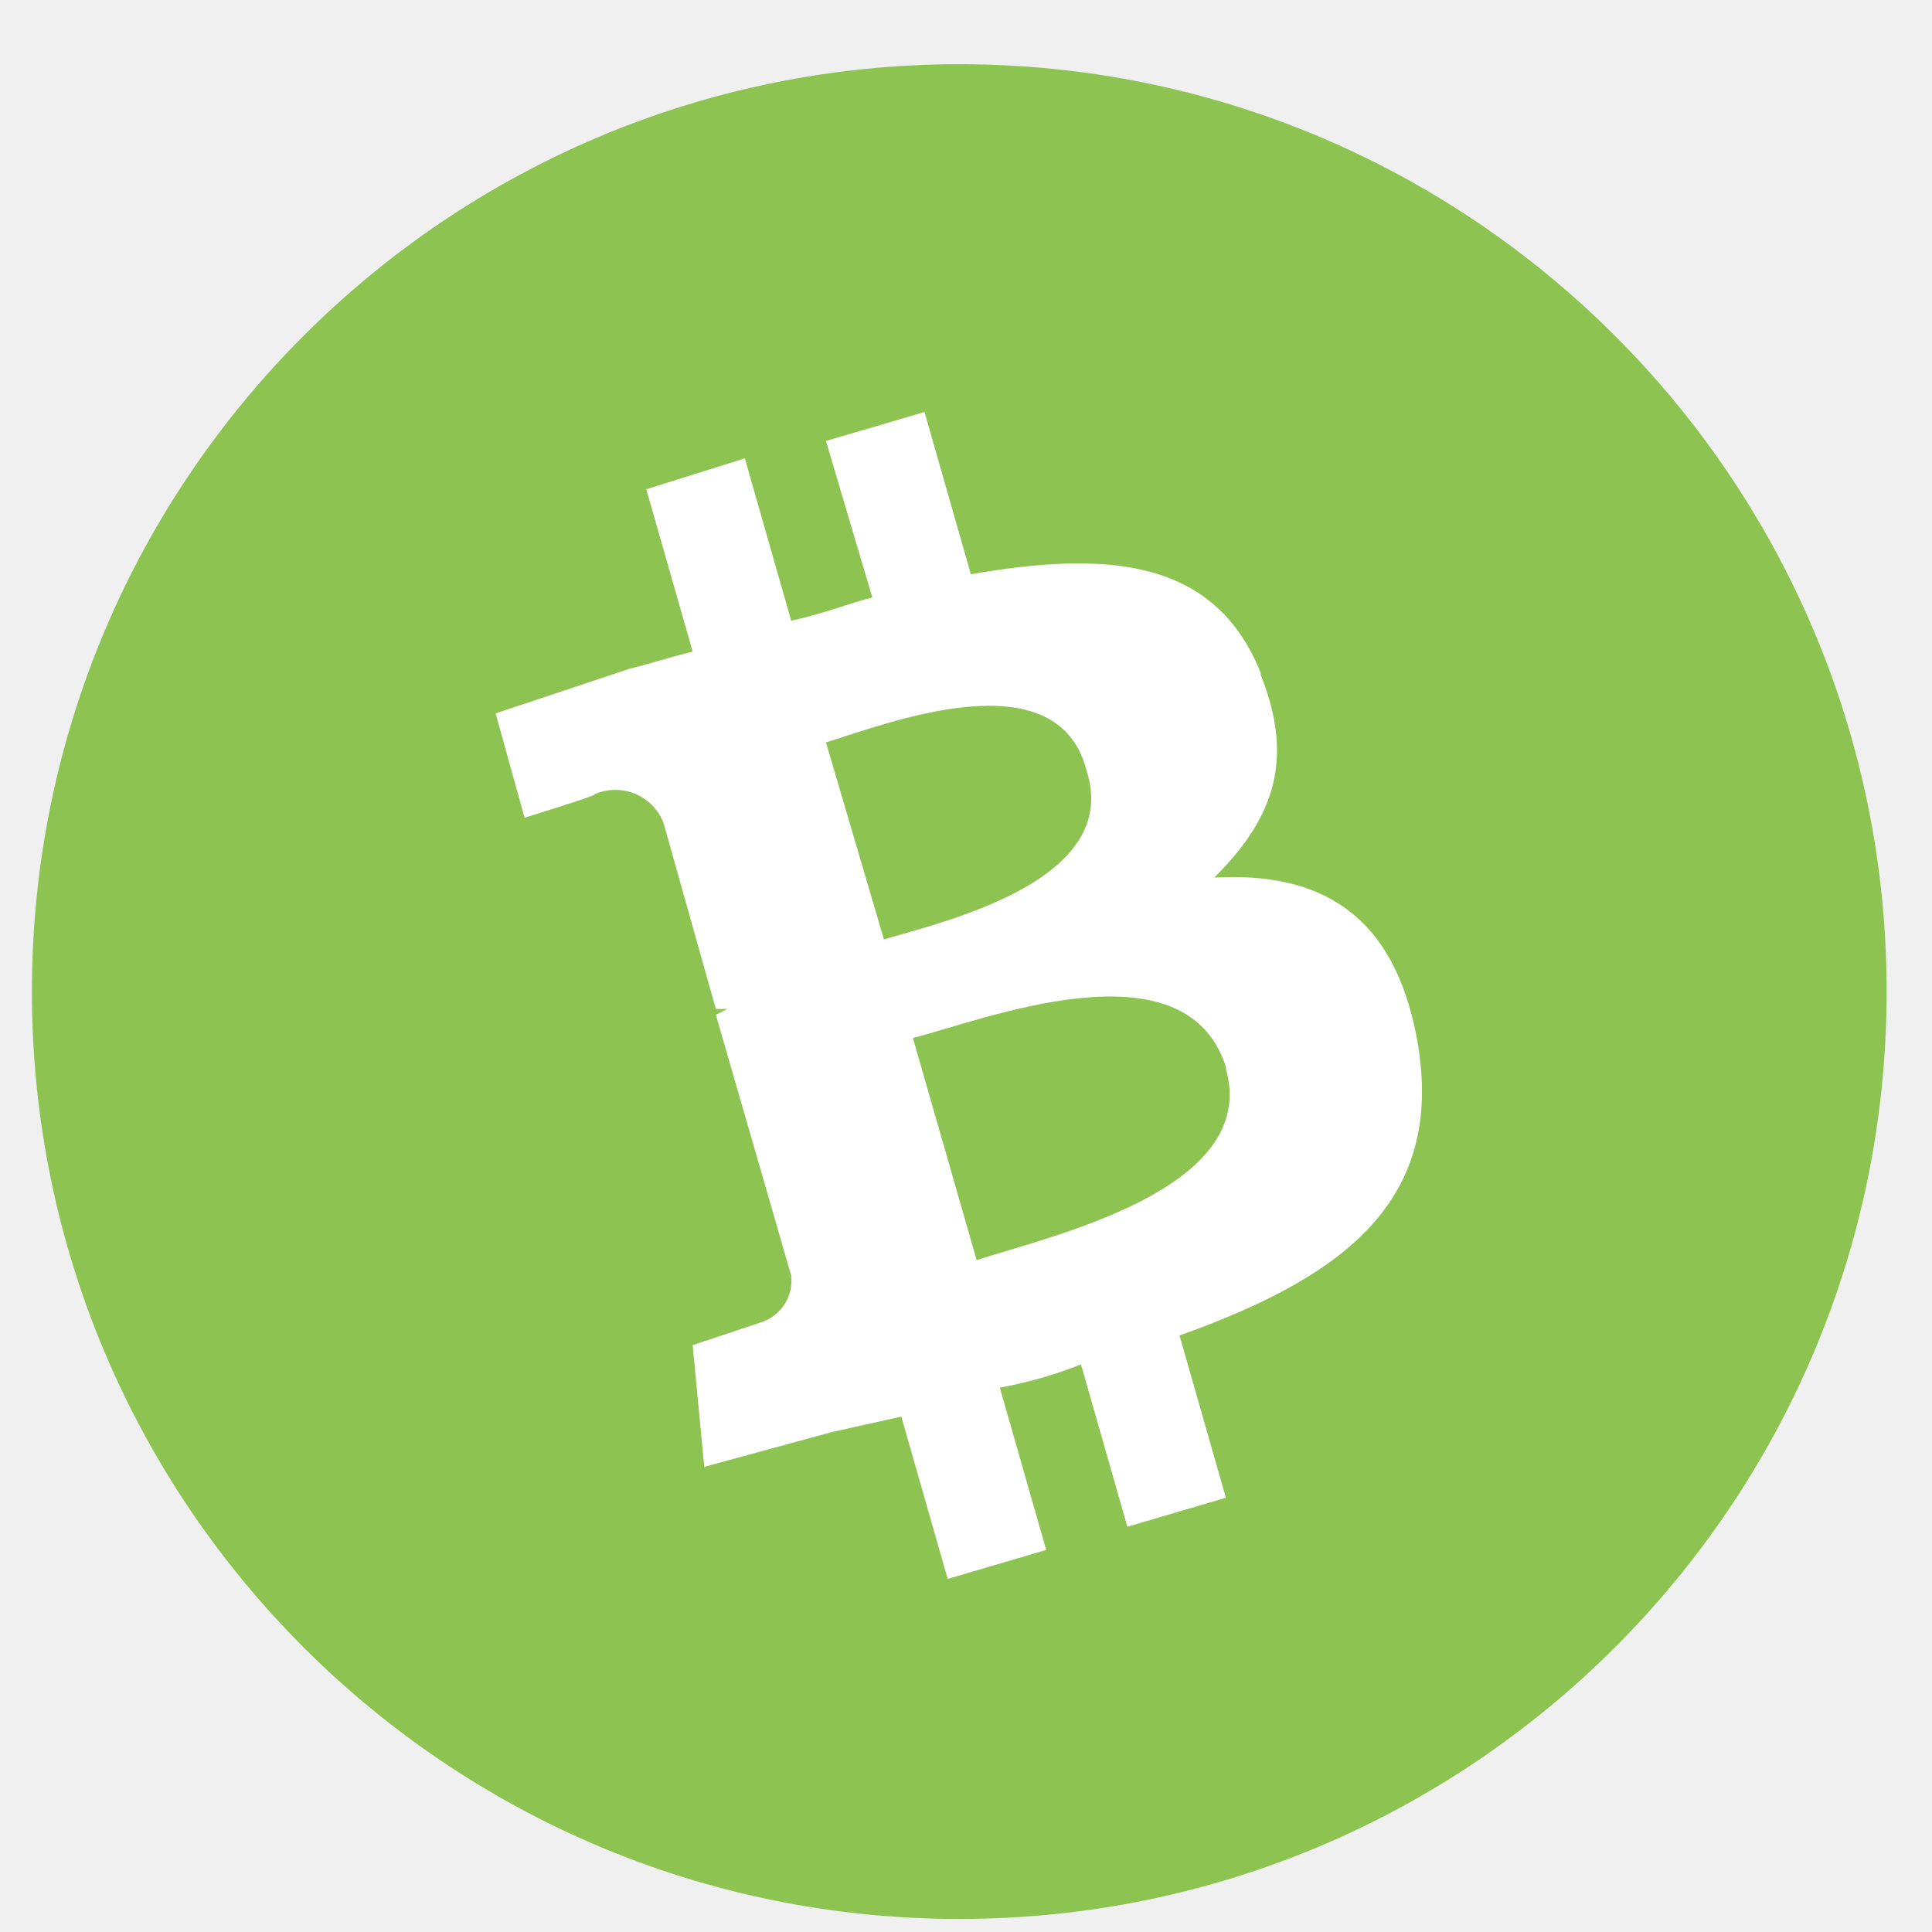
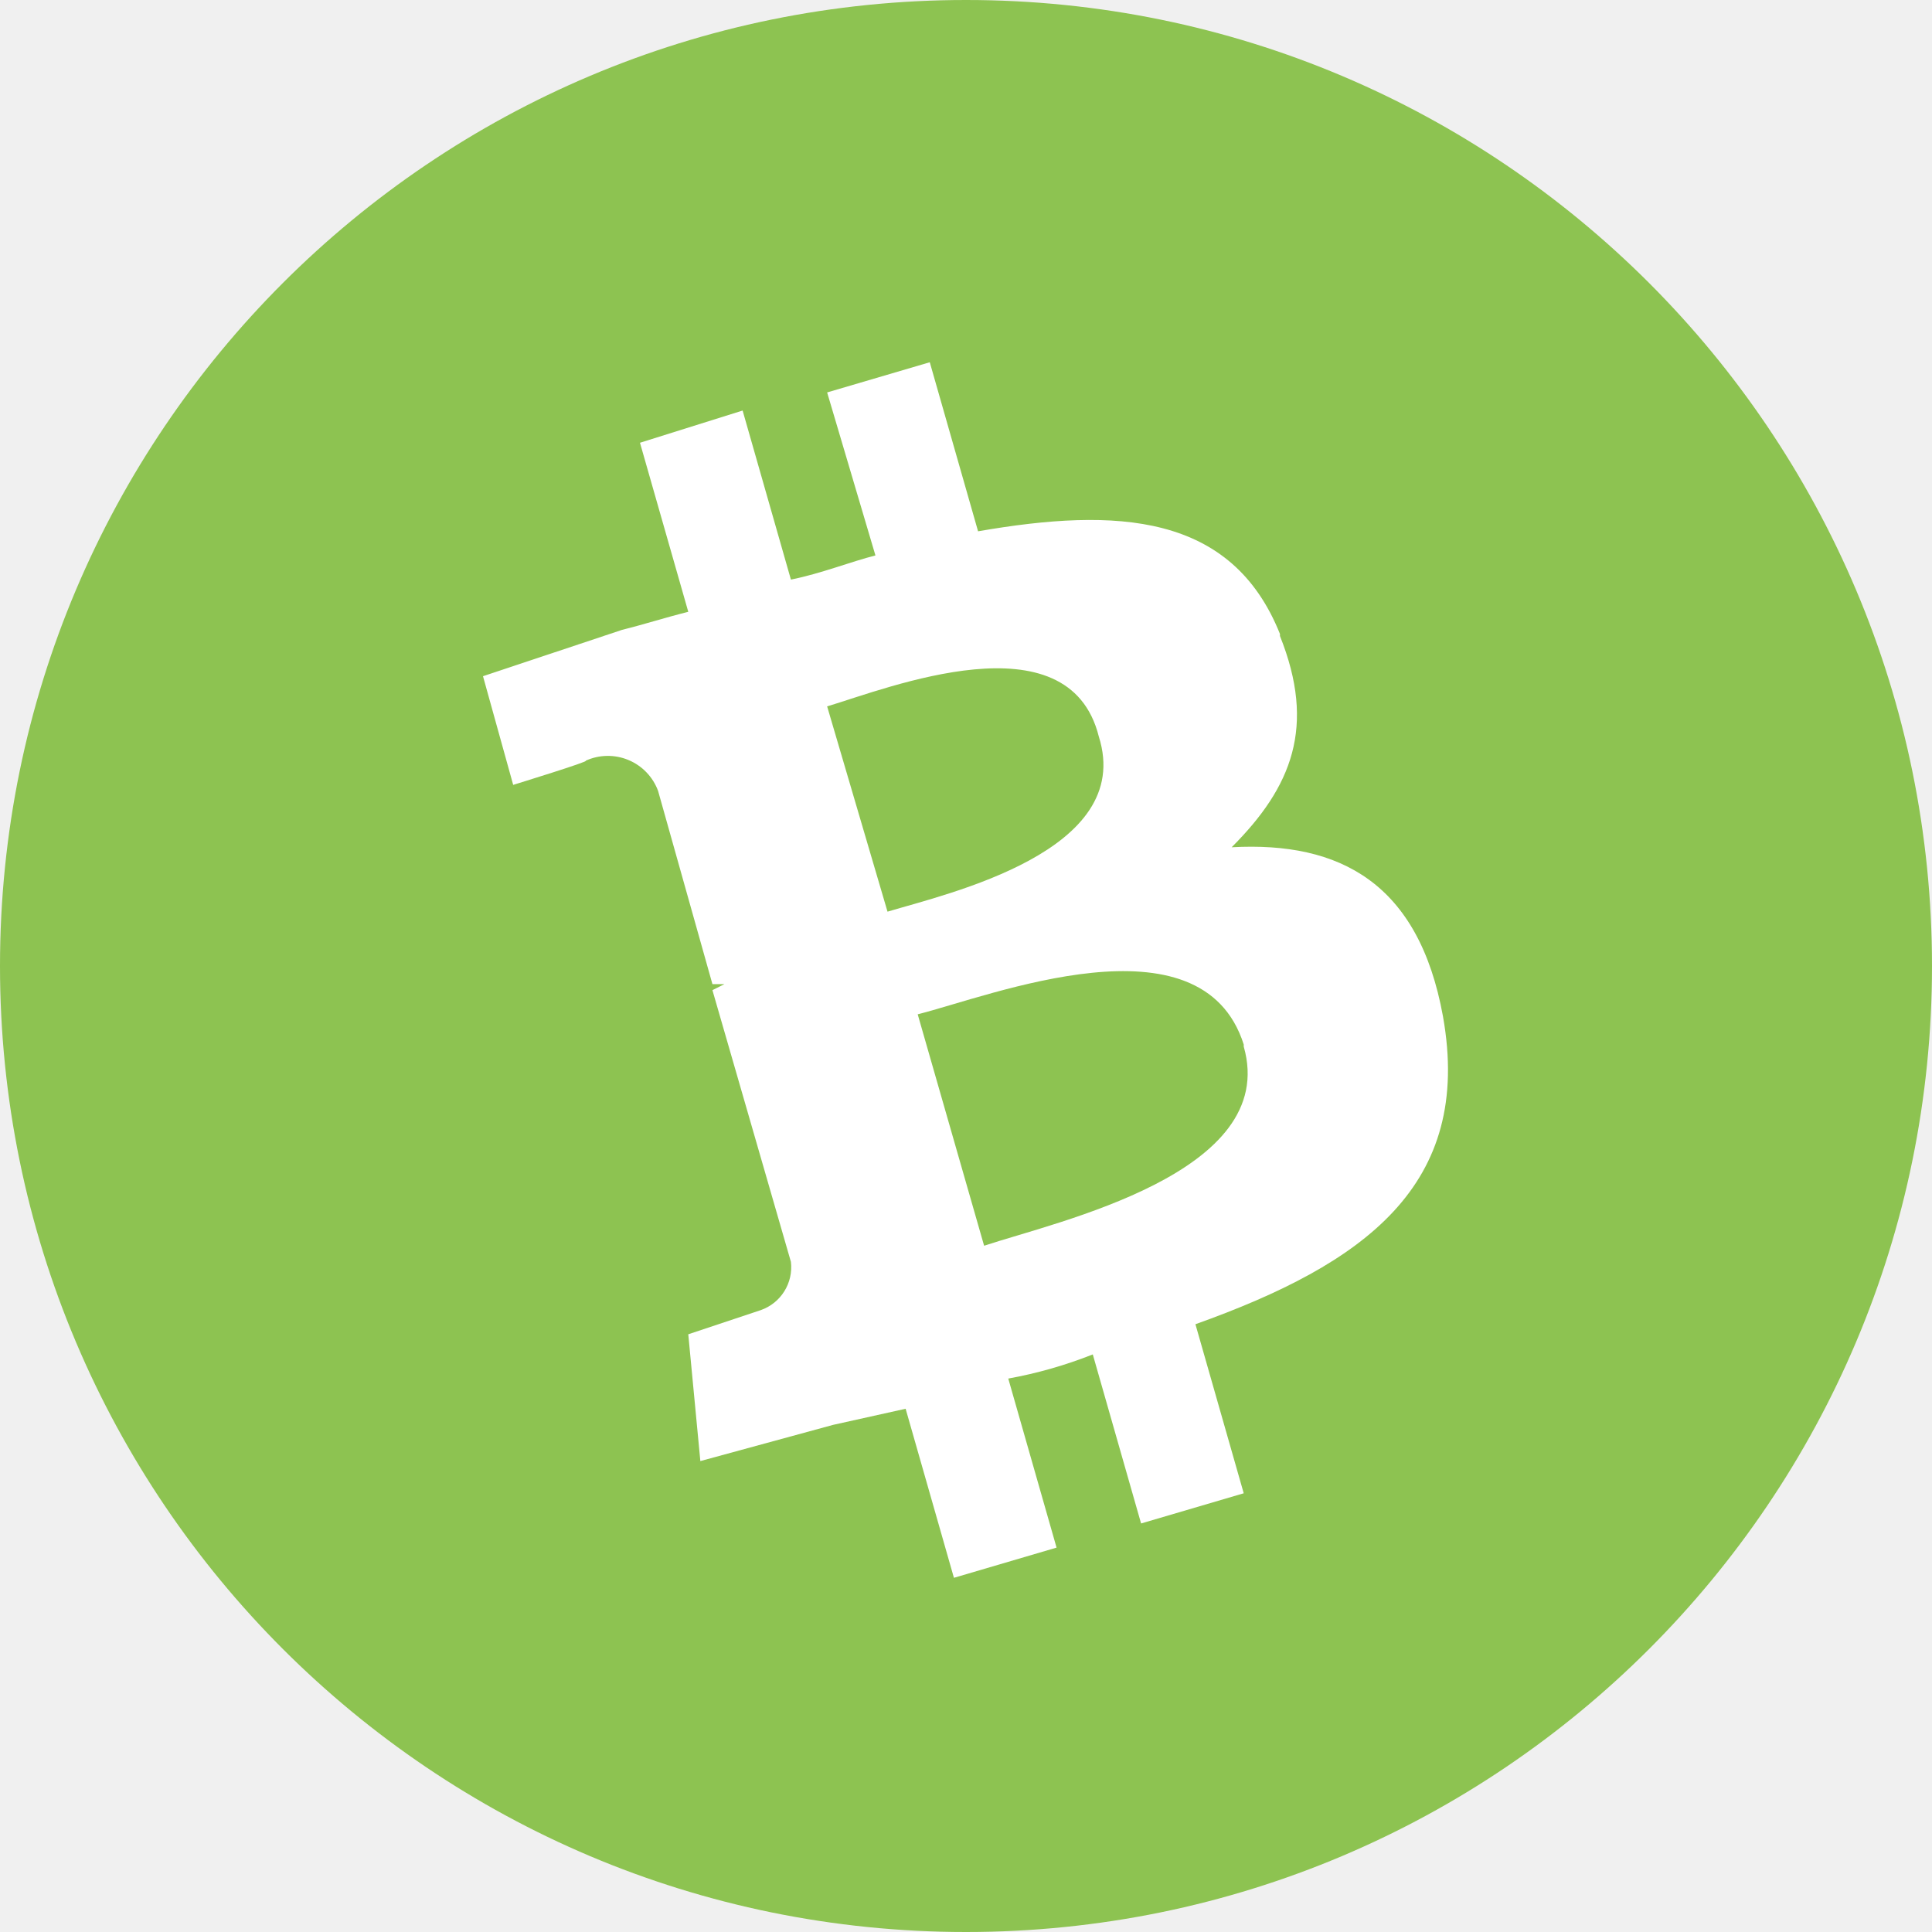
- <svg xmlns="http://www.w3.org/2000/svg" width="25px" height="25px" version="1.1" xml:space="preserve" style="fill-rule:evenodd;clip-rule:evenodd;stroke-linejoin:round;stroke-miterlimit:2;">
-   <g id="Layer_2">
-     <g id="Layer_1-2">
-       <circle cx="12.413" cy="12.831" r="12" style="fill:rgb(141,195,81);" />
-       <path d="M16.313,8.706c-0.6,-1.5 -2.025,-1.575 -3.75,-1.275l-0.6,-2.1l-1.275,0.375l0.6,2.025c-0.3,0.075 -0.675,0.225 -1.05,0.3l-0.6,-2.1l-1.275,0.4l0.6,2.1c-0.3,0.075 -0.525,0.15 -0.825,0.225l-1.725,0.575l0.375,1.35c-0,-0 0.975,-0.3 0.9,-0.3c0.086,-0.04 0.181,-0.06 0.276,-0.06c0.278,-0 0.528,0.174 0.624,0.435l0.675,2.4l0.15,-0l-0.15,0.075l0.975,3.375c0.031,0.262 -0.126,0.513 -0.375,0.6l-0.9,0.3l0.15,1.575l1.65,-0.45l0.9,-0.2l0.6,2.1l1.275,-0.375l-0.6,-2.1c0.359,-0.065 0.711,-0.166 1.05,-0.3l0.6,2.1l1.275,-0.375l-0.6,-2.1c2.1,-0.75 3.45,-1.725 3.075,-3.825c-0.3,-1.65 -1.275,-2.175 -2.625,-2.1c0.75,-0.75 1.05,-1.5 0.6,-2.625l-0,-0.025Zm-0.45,5.125c0.45,1.575 -2.325,2.175 -3.225,2.475l-0.825,-2.875c0.9,-0.225 3.525,-1.275 4.05,0.375l-0,0.025Zm-1.8,-3.85c0.45,1.425 -1.875,1.95 -2.625,2.175l-0.75,-2.55c0.75,-0.225 3,-1.125 3.375,0.375Z" style="fill:white;fill-rule:nonzero;" />
+ <svg xmlns="http://www.w3.org/2000/svg" viewBox="0 0 48 48">
+   <defs>
+     <style>.cls-1{fill:#8dc351;}.cls-2{fill:#fff;}</style>
+   </defs>
+   <g id="Layer_2" data-name="Layer 2">
+     <g id="Layer_1-2" data-name="Layer 1">
+       <circle class="cls-1" cx="24" cy="24" r="24" />
+       <path class="cls-2" d="M31.8,15.75c-1.2-3-4.05-3.15-7.5-2.55L23.1,9l-2.55.75,1.2,4.05c-.6.15-1.35.45-2.1.6l-1.2-4.2L15.9,11l1.2,4.2c-.6.15-1.05.3-1.65.45h0L12,16.8l.75,2.7s1.95-.6,1.8-.6a1.33,1.33,0,0,1,1.8.75l1.35,4.8H18l-.3.15,1.95,6.75a1.13,1.13,0,0,1-.75,1.2l-1.8.6.3,3.15,3.3-.9L22.5,35l1.2,4.2,2.55-.75-1.2-4.2a11,11,0,0,0,2.1-.6l1.2,4.2,2.55-.75-1.2-4.2c4.2-1.5,6.9-3.45,6.15-7.65-.6-3.3-2.55-4.35-5.25-4.2,1.5-1.5,2.1-3,1.2-5.25ZM30.9,26c.9,3.15-4.65,4.35-6.45,4.95L22.8,25.2c1.8-.45,7.05-2.55,8.1.75ZM27.3,18.3c.9,2.85-3.75,3.9-5.25,4.35l-1.5-5.1c1.5-.45,6-2.25,6.75.75Z" />
    </g>
  </g>
</svg>
